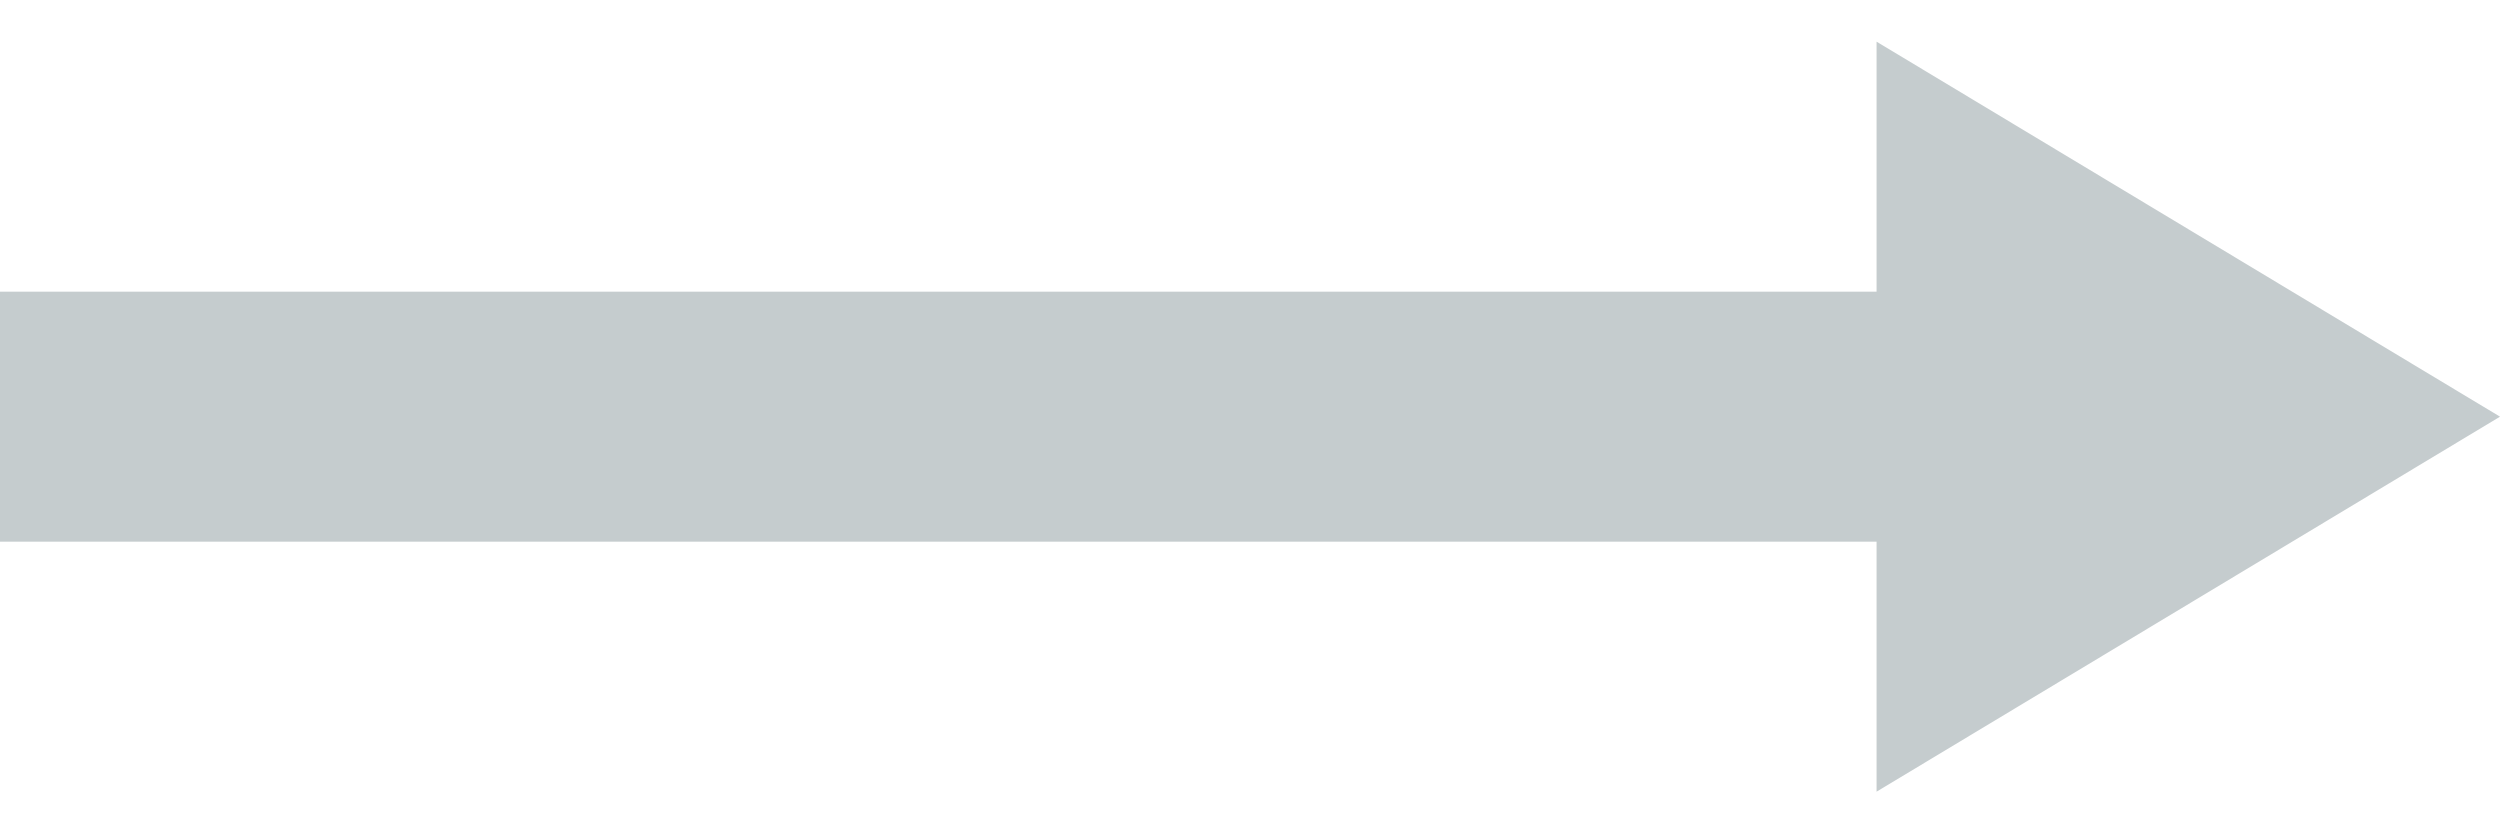
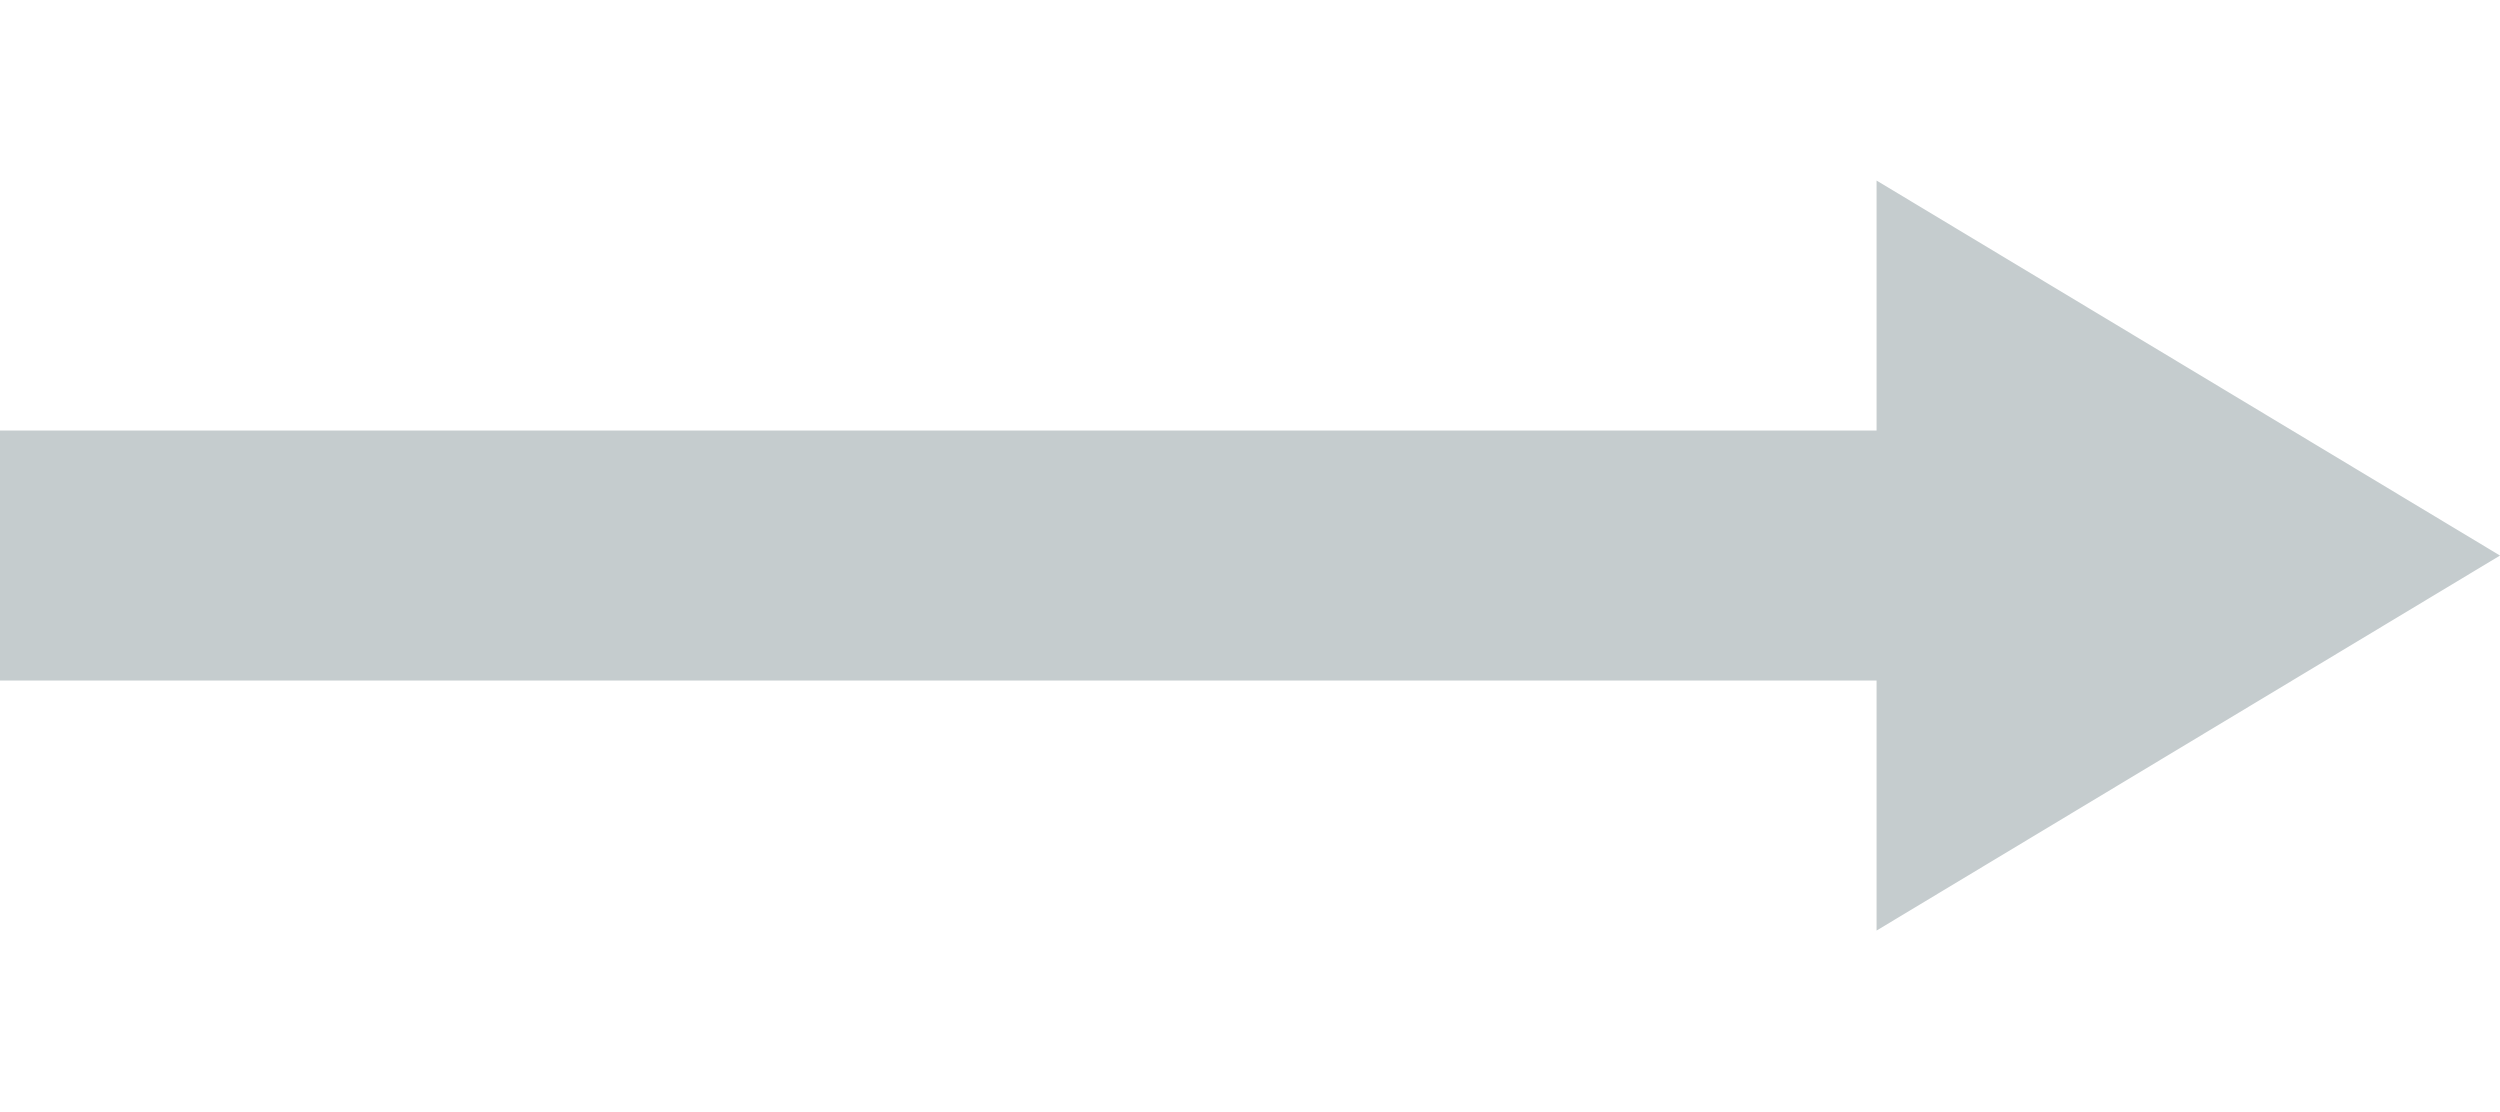
- <svg xmlns="http://www.w3.org/2000/svg" id="Component_8_1" data-name="Component 8 – 1" width="48" height="16" viewBox="0 0 40 12">
+ <svg xmlns="http://www.w3.org/2000/svg" id="Component_8_1" data-name="Component 8 – 1" width="36" height="16" viewBox="0 0 40 12">
  <path id="Path_1901" data-name="Path 1901" d="M34.025,10H4v4H34.025v4L44,12,34.025,6Z" transform="translate(-4 -6)" fill="#c5ccce" />
</svg>
